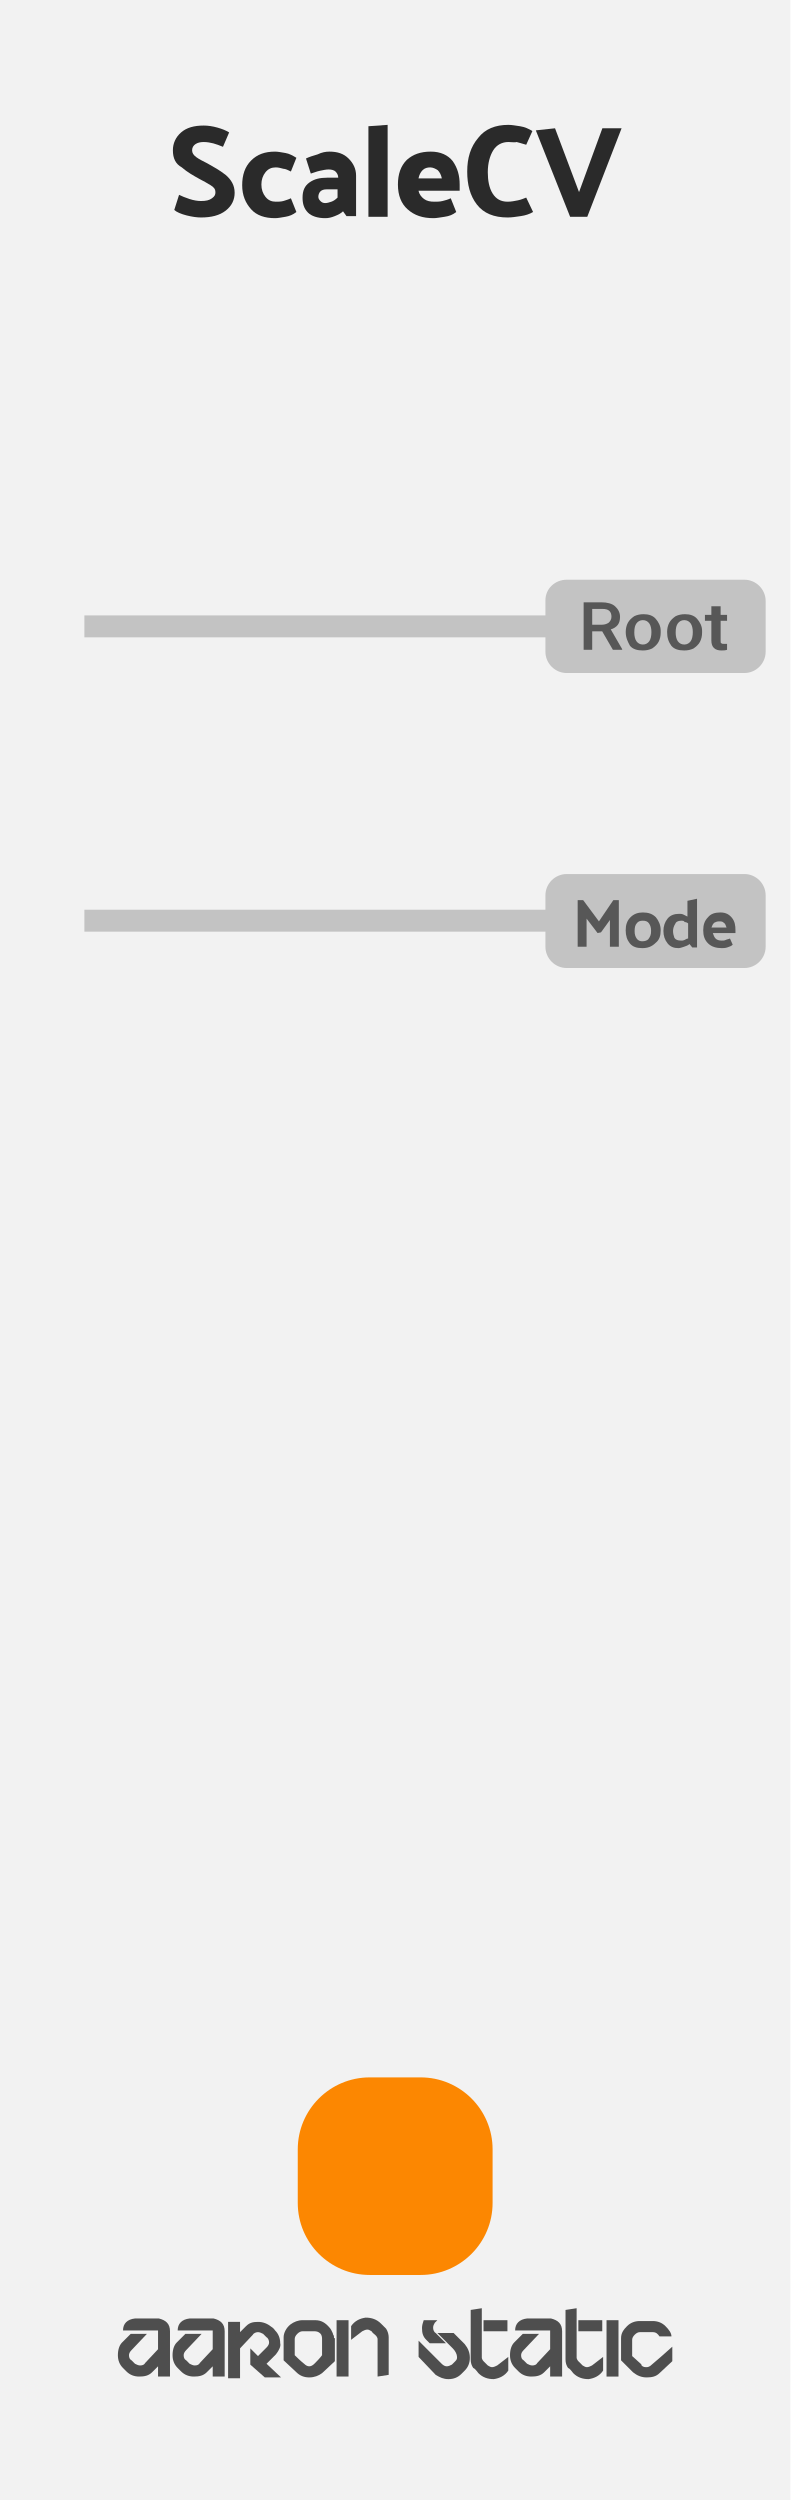
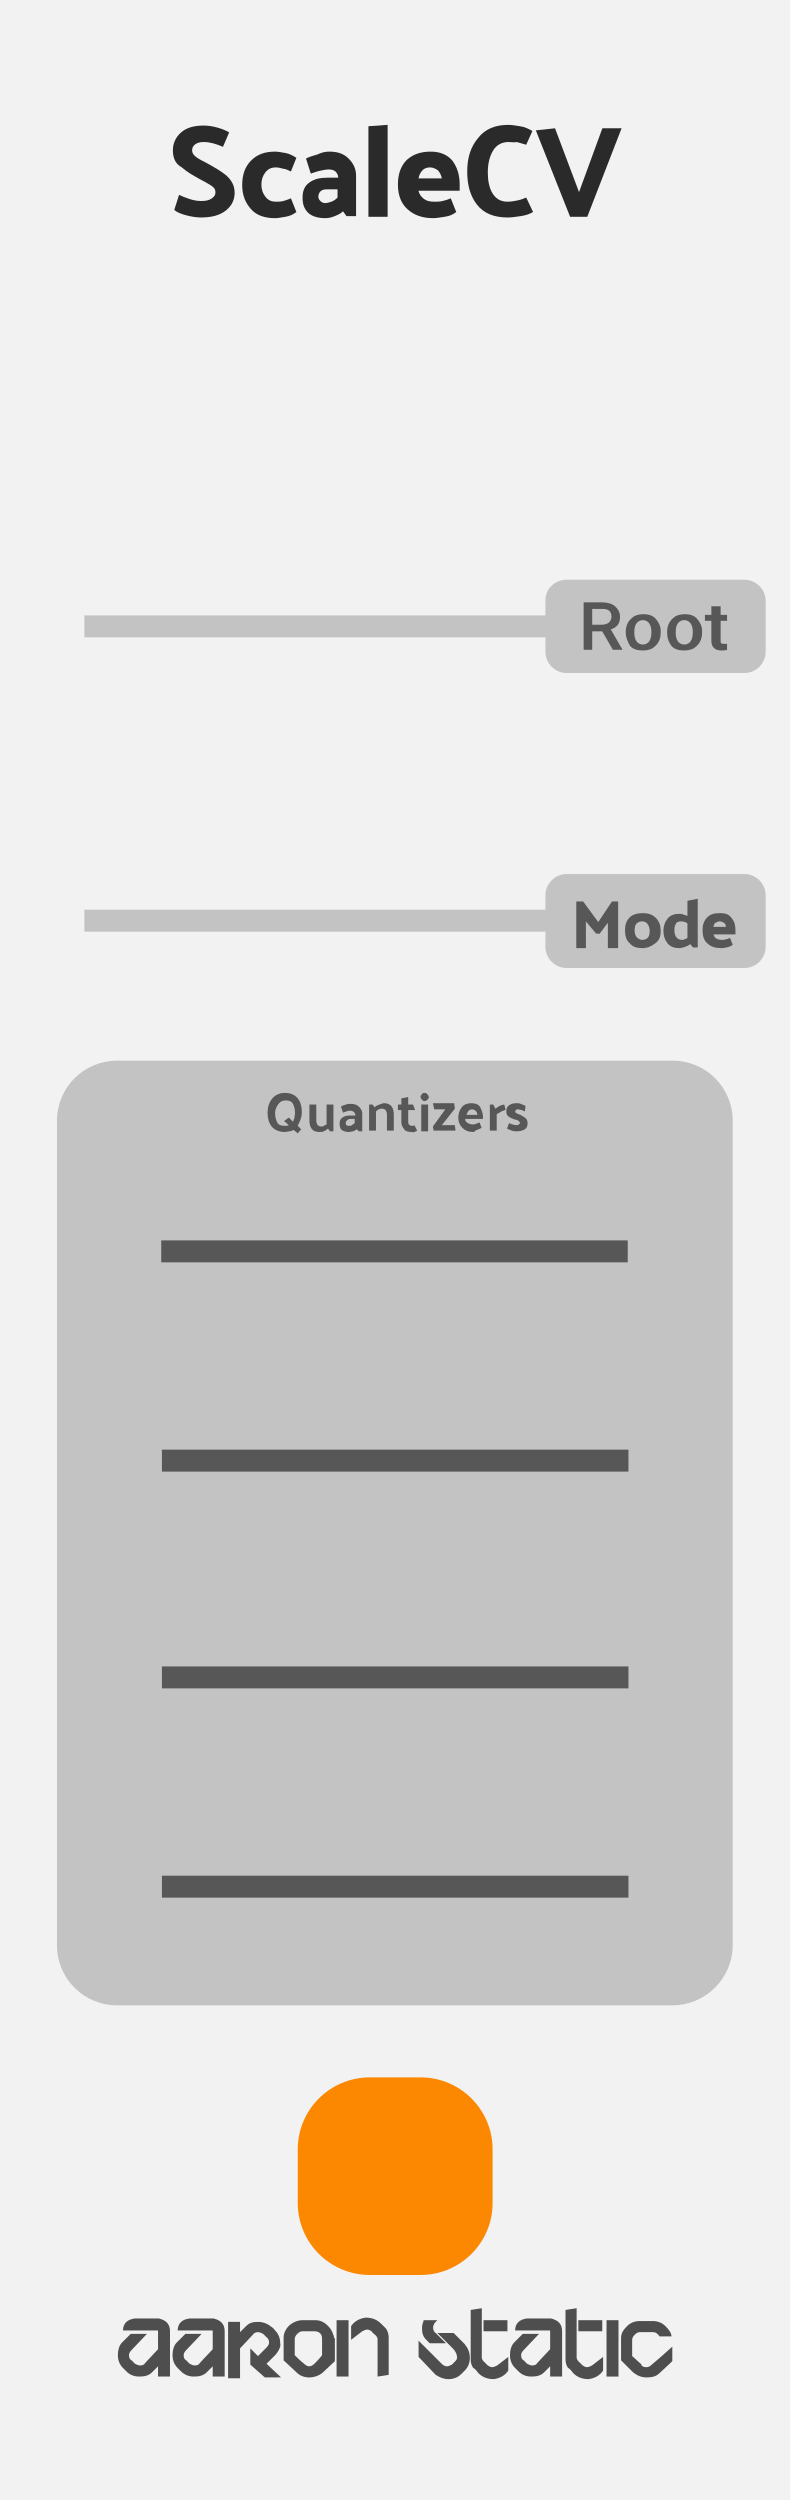
<svg xmlns="http://www.w3.org/2000/svg" version="1.1" id="svg8" x="0px" y="0px" width="40.64mm" height="128.55mm" viewBox="0 0 115.2 364.4" enable-background="new 0 0 115.2 364.4" xml:space="preserve">
  <g id="layer3">
-     <rect id="rect4608" fill="#F2F2F2" width="115.2" height="364.4" />
+     <rect id="rect4608" x="0" y="0" fill="#F2F2F2" width="115.2" height="364.4" />
  </g>
  <path id="rect940" fill="#FC8701" d="M53.9,302.8h7.4c5.8,0,10.5,4.7,10.5,10.5v7.8c0,5.8-4.7,10.5-10.5,10.5h-7.4  c-5.8,0-10.5-4.7-10.5-10.5v-7.8C43.4,307.5,48.1,302.8,53.9,302.8z" />
  <path id="rect860" fill="#C3C3C3" d="M82.6,84.5h25.9c1.7,0,3.1,1.4,3.1,3.1V95c0,1.7-1.4,3.1-3.1,3.1H82.6c-1.7,0-3.1-1.4-3.1-3.1  v-7.5C79.5,85.8,80.9,84.5,82.6,84.5z" />
  <g id="text864" transform="matrix(1.039982,0,0,0.9615547,0,-0.1889881)">
    <path id="path943" fill="#575757" d="M84.4,95.9H83v2.8h-1.2v-7.2h2.5c0.8,0,1.5,0.2,1.9,0.6   c0.4,0.4,0.7,0.9,0.7,1.6c0,0.5-0.1,0.9-0.3,1.2c-0.2,0.3-0.6,0.6-1,0.7l1.6,3v0.1h-1.3L84.4,95.9z M83,94.9h1.3   c0.4,0,0.7-0.1,1-0.3c0.2-0.2,0.4-0.5,0.4-0.9c0-0.4-0.1-0.7-0.3-0.9c-0.2-0.2-0.5-0.3-1-0.3H83L83,94.9z" />
    <path id="path945" fill="#575757" d="M87.7,96c0-0.5,0.1-1,0.3-1.4c0.2-0.4,0.5-0.7,0.9-1   c0.4-0.2,0.8-0.3,1.3-0.3c0.7,0,1.3,0.2,1.7,0.7c0.4,0.5,0.7,1.1,0.7,1.8l0,0.3c0,0.5-0.1,1-0.3,1.4c-0.2,0.4-0.5,0.7-0.9,1   c-0.4,0.2-0.8,0.3-1.3,0.3c-0.8,0-1.4-0.2-1.8-0.7C88,97.5,87.7,96.9,87.7,96L87.7,96z M88.9,96.1c0,0.5,0.1,1,0.3,1.3   c0.2,0.3,0.5,0.5,0.9,0.5c0.4,0,0.7-0.2,0.9-0.5c0.2-0.3,0.3-0.8,0.3-1.4c0-0.5-0.1-1-0.3-1.3c-0.2-0.3-0.5-0.5-0.9-0.5   c-0.4,0-0.7,0.2-0.9,0.5C89,95,88.9,95.4,88.9,96.1z" />
    <path id="path947" fill="#575757" d="M93.5,96c0-0.5,0.1-1,0.3-1.4c0.2-0.4,0.5-0.7,0.9-1   c0.4-0.2,0.8-0.3,1.3-0.3c0.7,0,1.3,0.2,1.7,0.7c0.4,0.5,0.7,1.1,0.7,1.8l0,0.3c0,0.5-0.1,1-0.3,1.4c-0.2,0.4-0.5,0.7-0.9,1   c-0.4,0.2-0.8,0.3-1.3,0.3c-0.8,0-1.4-0.2-1.8-0.7C93.7,97.5,93.5,96.9,93.5,96L93.5,96z M94.7,96.1c0,0.5,0.1,1,0.3,1.3   c0.2,0.3,0.5,0.5,0.9,0.5s0.7-0.2,0.9-0.5c0.2-0.3,0.3-0.8,0.3-1.4c0-0.5-0.1-1-0.3-1.3c-0.2-0.3-0.5-0.5-0.9-0.5   c-0.4,0-0.7,0.2-0.9,0.5C94.8,95,94.7,95.4,94.7,96.1z" />
    <path id="path949" fill="#575757" d="M101,92.1v1.3h0.9v0.9H101v3c0,0.2,0,0.4,0.1,0.4   c0.1,0.1,0.2,0.1,0.4,0.1c0.1,0,0.3,0,0.4,0v0.9c-0.3,0.1-0.5,0.1-0.8,0.1c-0.9,0-1.4-0.5-1.4-1.5v-3h-0.9v-0.9h0.9v-1.3L101,92.1z   " />
  </g>
  <rect id="rect872" x="12.3" y="89.7" fill="#C3C3C3" width="68" height="3.2" />
  <path id="rect860-2" fill="#C3C3C3" d="M82.6,127.4h25.9c1.7,0,3.1,1.4,3.1,3.1v7.5c0,1.7-1.4,3.1-3.1,3.1H82.6  c-1.7,0-3.1-1.4-3.1-3.1v-7.5C79.5,128.8,80.9,127.4,82.6,127.4z" />
  <rect id="rect872-2" x="12.3" y="132.6" fill="#C3C3C3" width="68" height="3.2" />
  <g id="g857">
</g>
  <g id="text4624" transform="matrix(1.245188,0,0,1.245188,-4.982228,-72.59725)">
    <path id="path838" fill="#4E4E4E" d="M23.9,331.2v5.3l-1.4,0v-1.2l-0.7,0.7   c-0.4,0.4-0.9,0.5-1.5,0.5c-0.6,0-1.1-0.2-1.5-0.6c0,0-0.2-0.2-0.4-0.4c-0.4-0.4-0.6-0.9-0.6-1.5c0-0.7,0.2-1.2,0.5-1.5l1-1h1.9   l-1.8,1.9c-0.2,0.2-0.3,0.4-0.3,0.6c0,0.3,0.1,0.5,0.3,0.6c0.2,0.2,0.3,0.3,0.4,0.4c0.2,0.1,0.4,0.2,0.6,0.2c0.3,0,0.5-0.1,0.6-0.3   l1.5-1.6v-2.2h-4.1c0-0.8,0.5-1.3,1.4-1.4h2.8C23.4,329.9,23.9,330.3,23.9,331.2L23.9,331.2z" />
    <path id="path840" fill="#4E4E4E" d="M30.3,331.2v5.3l-1.4,0v-1.2l-0.7,0.7   c-0.4,0.4-0.9,0.5-1.5,0.5c-0.6,0-1.1-0.2-1.5-0.6c0,0-0.2-0.2-0.4-0.4c-0.4-0.4-0.6-0.9-0.6-1.5c0-0.7,0.2-1.2,0.5-1.5l1-1h1.9   l-1.8,1.9c-0.2,0.2-0.3,0.4-0.3,0.6c0,0.3,0.1,0.5,0.3,0.6c0.2,0.2,0.3,0.3,0.4,0.4c0.2,0.1,0.4,0.2,0.6,0.2c0.3,0,0.5-0.1,0.6-0.3   l1.5-1.6v-2.2h-4.1c0-0.8,0.5-1.3,1.4-1.4H29C29.8,329.9,30.3,330.3,30.3,331.2L30.3,331.2z" />
    <path id="path842" fill="#4E4E4E" d="M36.3,333.9l-1.1,1.1l1.7,1.6H35l-1.7-1.5v-1.9l0.9,0.9l1-1   c0.2-0.2,0.3-0.4,0.3-0.6s-0.1-0.5-0.3-0.6c0,0-0.1-0.1-0.4-0.4c-0.2-0.1-0.4-0.2-0.6-0.2c-0.2,0-0.5,0.1-0.6,0.3l-1.5,1.6v3.5   h-1.4v-6.6h1.4v1.2l0.7-0.7c0.4-0.4,0.8-0.5,1.4-0.5c0.6,0,1.1,0.2,1.6,0.6c0,0,0.2,0.1,0.4,0.4c0.4,0.4,0.6,0.9,0.6,1.5   C36.9,332.9,36.7,333.4,36.3,333.9L36.3,333.9z" />
    <path id="path844" fill="#4E4E4E" d="M40.8,335c-0.2,0.2-0.4,0.3-0.6,0.3c-0.2,0-0.4-0.1-0.6-0.3   c0,0-0.4-0.3-1.1-1v-1.9c0-0.2,0.1-0.4,0.3-0.6c0.2-0.2,0.4-0.3,0.6-0.3c0,0,0.5,0,1.5,0c0.3,0,0.6,0.2,0.7,0.4c0,0,0,0,0,0   c0.1,0.2,0.1,0.4,0.1,0.5v1.9C41.4,334.4,41.1,334.7,40.8,335L40.8,335z M43.1,332L43.1,332c0-0.2,0-0.3-0.1-0.4   c0-0.1-0.1-0.3-0.2-0.5c-0.1-0.2-0.2-0.3-0.2-0.3c-0.5-0.6-1-0.9-1.7-0.9h-1.5c-0.5,0-1,0.2-1.4,0.5c-0.5,0.4-0.8,1-0.8,1.5l0,0   v2.7l1.5,1.4c0.4,0.4,0.9,0.6,1.5,0.6c0.6,0,1.1-0.2,1.5-0.5v0l1.5-1.4V332z" />
    <path id="path846" fill="#4E4E4E" d="M44.8,336.5h-1.4v-6.6h1.4V336.5z M48.2,336.5v-4.4   c0-0.1-0.1-0.3-0.2-0.4c-0.2-0.2-0.4-0.3-0.5-0.5c-0.2-0.1-0.3-0.2-0.5-0.2s-0.4,0.1-0.6,0.2l-1.3,1v-1.6c0.4-0.6,1-0.9,1.7-1   c0.7,0,1.3,0.2,1.8,0.7c0.3,0.3,0.5,0.5,0.6,0.6c0.2,0.3,0.3,0.7,0.3,1v4.4L48.2,336.5z" />
    <path id="path848" fill="#4E4E4E" d="M53,334.2v-1.9l2.7,2.7c0.2,0.2,0.4,0.3,0.6,0.3   c0.2,0,0.4-0.1,0.6-0.2l0.4-0.4c0.2-0.2,0.2-0.3,0.2-0.5c0-0.3-0.2-0.7-0.5-1l-1.8-1.8h1.9l1.3,1.3c0.4,0.5,0.6,1,0.6,1.6   c0,0.6-0.2,1.1-0.6,1.5c-0.3,0.3-0.4,0.4-0.4,0.4c-0.4,0.4-0.9,0.6-1.5,0.6c-0.6,0-1-0.2-1.5-0.5l0,0L53,334.2z M55.2,329.9   c-0.1,0.1-0.2,0.2-0.3,0.3c-0.1,0.2-0.2,0.3-0.2,0.6c0,0.2,0.1,0.5,0.3,0.6l1.2,1.2h-1.9l-0.4-0.4c-0.4-0.4-0.5-0.8-0.5-1.4   c0-0.3,0.1-0.6,0.2-0.9L55.2,329.9z" />
    <path id="path850" fill="#4E4E4E" d="M60.6,331.2v-1.3h2.8v1.3H60.6z M60.4,328.5v5.8   c0,0.1,0.1,0.3,0.2,0.4c0.2,0.2,0.3,0.3,0.5,0.5c0.2,0.1,0.3,0.2,0.5,0.2s0.4-0.1,0.6-0.2l1.3-1v1.6c-0.4,0.6-1,0.9-1.7,1   c-0.7,0-1.3-0.2-1.8-0.7c-0.3-0.4-0.5-0.6-0.6-0.6c-0.2-0.3-0.3-0.6-0.3-1v-5.8L60.4,328.5z" />
    <path id="path852" fill="#4E4E4E" d="M69.8,331.2v5.3l-1.4,0v-1.2l-0.7,0.7   c-0.4,0.4-0.9,0.5-1.5,0.5c-0.6,0-1.1-0.2-1.5-0.6c0,0-0.2-0.2-0.4-0.4c-0.4-0.4-0.6-0.9-0.6-1.5c0-0.7,0.2-1.2,0.5-1.5l1-1h1.9   l-1.8,1.9c-0.2,0.2-0.3,0.4-0.3,0.6c0,0.3,0.1,0.5,0.3,0.6c0.2,0.2,0.3,0.3,0.4,0.4c0.2,0.1,0.4,0.2,0.6,0.2c0.3,0,0.5-0.1,0.6-0.3   l1.5-1.6v-2.2h-4.1c0-0.8,0.5-1.3,1.4-1.4h2.8C69.3,329.9,69.8,330.3,69.8,331.2L69.8,331.2z" />
    <path id="path854" fill="#4E4E4E" d="M71.7,331.2v-1.3h2.8v1.3H71.7z M71.5,328.5v5.8   c0,0.1,0.1,0.3,0.2,0.4c0.2,0.2,0.3,0.3,0.5,0.5c0.2,0.1,0.3,0.2,0.5,0.2c0.2,0,0.4-0.1,0.6-0.2l1.3-1v1.6c-0.4,0.6-1,0.9-1.7,1   c-0.7,0-1.3-0.2-1.8-0.7c-0.3-0.4-0.5-0.6-0.6-0.6c-0.2-0.3-0.3-0.6-0.3-1v-5.8L71.5,328.5z" />
    <path id="path856" fill="#4E4E4E" d="M76.4,329.9v6.6H75v-6.6H76.4z" />
    <path id="path858" fill="#4E4E4E" d="M82.7,333v1.7l-1.5,1.4c-0.4,0.4-0.9,0.5-1.5,0.5   c-0.6,0-1.1-0.2-1.6-0.6c0,0-0.1-0.1-0.2-0.2h0l-1.2-1.2V332c0-0.6,0.3-1,0.7-1.4c0.4-0.4,0.9-0.6,1.5-0.6c0,0,0.5,0,1.5,0   c0.6,0,1.1,0.2,1.5,0.6c0.4,0.4,0.7,0.8,0.7,1.2h-1.4c-0.2-0.3-0.4-0.5-0.8-0.5c-1,0-1.5,0-1.5,0c-0.2,0-0.4,0.1-0.6,0.3   c-0.2,0.2-0.3,0.4-0.3,0.6v1.9l1,0.9c0.1,0.1,0.1,0.1,0.1,0.2c0.2,0.2,0.4,0.2,0.6,0.2c0.2,0,0.4-0.1,0.6-0.3   C80.9,334.6,81.7,333.9,82.7,333L82.7,333z" />
  </g>
  <g id="layer2" transform="translate(0,-3.0517578e-6)" display="none">
    <circle id="path3718" display="inline" fill="#FF0000" cx="57.6" cy="72.7" r="18.2">
	</circle>
    <circle id="path4571" display="inline" fill="#0000FF" cx="57.6" cy="339" r="4.4">
	</circle>
  </g>
  <g>
    <rect y="18.2" fill="none" width="115.2" height="13.7" />
    <path fill="#2A2A2A" d="M25.2,21.9c0-1,0.4-1.9,1.2-2.6c0.8-0.7,1.9-1,3.3-1c0.6,0,1.3,0.1,2,0.3c0.7,0.2,1.2,0.4,1.7,0.7l-0.9,2.1   c-0.5-0.2-1-0.4-1.4-0.5c-0.4-0.1-0.9-0.2-1.4-0.2c-0.5,0-0.9,0.1-1.2,0.3c-0.3,0.2-0.5,0.5-0.5,0.9c0,0.4,0.2,0.7,0.6,1   c0.4,0.3,1,0.6,1.6,0.9c0.9,0.5,1.8,1,2.7,1.7c0.8,0.7,1.3,1.5,1.3,2.6c0,1-0.4,1.9-1.3,2.6c-0.9,0.7-2.1,1-3.6,1   c-0.6,0-1.3-0.1-2.1-0.3c-0.8-0.2-1.5-0.5-1.8-0.8l0.7-2.2c0.4,0.2,0.9,0.4,1.5,0.6s1.2,0.3,1.7,0.3c0.7,0,1.2-0.1,1.6-0.4   s0.5-0.5,0.5-0.9c0-0.4-0.2-0.7-0.7-1c-0.5-0.3-1-0.6-1.6-0.9c-0.9-0.5-1.8-1-2.6-1.7C25.6,23.9,25.2,23.1,25.2,21.9z" />
    <path fill="#2A2A2A" d="M40.2,24.4c-0.6,0-1.1,0.2-1.5,0.7c-0.4,0.5-0.6,1.1-0.6,1.8c0,0.7,0.2,1.3,0.6,1.8   c0.4,0.5,0.9,0.7,1.5,0.7c0.4,0,0.7,0,1.1-0.1c0.3-0.1,0.7-0.2,1.1-0.4l0.8,2c-0.5,0.4-1,0.6-1.6,0.7s-1.1,0.2-1.5,0.2   c-1.5,0-2.7-0.4-3.5-1.3s-1.3-2-1.3-3.5c0-1.5,0.4-2.7,1.3-3.6c0.9-0.9,2-1.3,3.5-1.3c0.4,0,0.9,0.1,1.5,0.2   c0.6,0.1,1.1,0.4,1.6,0.7l-0.8,2c-0.4-0.2-0.8-0.4-1.1-0.4C40.9,24.5,40.6,24.4,40.2,24.4z" />
    <path fill="#2A2A2A" d="M48,22.1c1.2,0,2.1,0.3,2.8,1c0.7,0.7,1.1,1.5,1.1,2.5v5.9h-1.4L50,30.8c-0.3,0.3-0.7,0.5-1.2,0.7   c-0.5,0.2-0.9,0.3-1.4,0.3c-1.1,0-2-0.3-2.5-0.8c-0.6-0.6-0.8-1.3-0.8-2.2c0-1,0.3-1.7,1-2.2c0.7-0.5,1.5-0.7,2.6-0.7h1.6   c0-0.4-0.2-0.7-0.4-0.9s-0.6-0.3-1-0.3c-0.4,0-0.8,0.1-1.3,0.2c-0.5,0.1-0.9,0.3-1.3,0.4l-0.7-2.2c0.4-0.2,1-0.4,1.7-0.6   C46.9,22.2,47.5,22.1,48,22.1z M47.4,29.6c0.3,0,0.6-0.1,0.9-0.2c0.3-0.1,0.6-0.3,0.9-0.6v-1.2h-1.6c-0.4,0-0.7,0.1-0.9,0.3   s-0.3,0.5-0.3,0.8c0,0.2,0.1,0.4,0.3,0.6S47.1,29.6,47.4,29.6z" />
    <path fill="#2A2A2A" d="M56.5,18.2v13.4h-2.8V18.4L56.5,18.2z" />
    <path fill="#2A2A2A" d="M62.8,22.1c1.4,0,2.5,0.5,3.2,1.4c0.7,1,1,2.1,1,3.4v0.9h-6c0.1,0.5,0.4,0.9,0.8,1.2s0.9,0.4,1.5,0.4   c0.4,0,0.8,0,1.2-0.1c0.4-0.1,0.8-0.2,1.2-0.4l0.8,2c-0.5,0.4-1,0.6-1.7,0.7c-0.7,0.1-1.2,0.2-1.6,0.2c-1.6,0-2.8-0.4-3.8-1.3   c-0.9-0.8-1.4-2-1.4-3.6c0-1.5,0.4-2.7,1.3-3.6C60.2,22.5,61.3,22.1,62.8,22.1z M62.7,24.4c-0.4,0-0.8,0.1-1.1,0.4   c-0.3,0.3-0.5,0.7-0.6,1.2h3.4c-0.1-0.5-0.3-0.9-0.6-1.2C63.5,24.6,63.1,24.4,62.7,24.4z" />
    <path fill="#2A2A2A" d="M74.1,20.7c-0.9,0-1.7,0.4-2.2,1.2c-0.5,0.8-0.8,1.9-0.8,3.2c0,1.2,0.2,2.3,0.7,3.1s1.2,1.2,2.2,1.2   c0.5,0,1-0.1,1.5-0.2c0.5-0.1,0.9-0.3,1.2-0.4l1,2.1c-0.5,0.3-1.1,0.5-1.8,0.6s-1.3,0.2-1.9,0.2c-2,0-3.5-0.6-4.5-1.9   c-1-1.3-1.4-2.9-1.4-4.8c0-2,0.5-3.6,1.6-4.9c1-1.3,2.5-1.9,4.4-1.9c0.5,0,1,0.1,1.7,0.2c0.7,0.1,1.3,0.4,1.8,0.7l-0.9,2   c-0.6-0.2-1.1-0.3-1.4-0.4C75.1,20.8,74.6,20.7,74.1,20.7z" />
    <path fill="#2A2A2A" d="M83.1,31.6l-5-12.6l2.8-0.3l3.5,9.3l3.4-9.3h2.8l-5,12.9H83.1z" />
  </g>
  <g>
    <rect x="80.7" y="131" fill="none" width="29.3" height="8.5" />
-     <path fill="#575757" d="M87.1,136l-1.6-2.1v4.1h-1.3v-6.8H85l2.3,3.1l2.1-3.1h0.8v6.8h-1.3v-3.9l-1.3,1.8L87.1,136z" />
-     <path fill="#575757" d="M93.6,138.2c-0.8,0-1.4-0.2-1.8-0.7c-0.4-0.5-0.6-1.1-0.6-1.9c0-0.8,0.2-1.4,0.7-1.9s1.1-0.7,1.8-0.7   c0.8,0,1.4,0.2,1.9,0.7c0.4,0.5,0.7,1.1,0.7,1.9c0,0.8-0.2,1.4-0.7,1.8C95,138,94.4,138.2,93.6,138.2z M94.9,135.7   c0-0.5-0.1-0.8-0.3-1.1c-0.2-0.3-0.5-0.4-0.9-0.4c-0.4,0-0.7,0.1-0.9,0.4c-0.2,0.2-0.3,0.6-0.3,1.1s0.1,0.8,0.3,1.1   s0.5,0.4,0.8,0.4c0.4,0,0.7-0.1,0.9-0.3C94.8,136.5,94.9,136.2,94.9,135.7z" />
-     <path fill="#575757" d="M101.6,131v7.1h-0.7l-0.4-0.5c-0.2,0.2-0.5,0.3-0.8,0.4c-0.3,0.1-0.6,0.2-0.8,0.2c-0.7,0-1.2-0.2-1.6-0.7   c-0.4-0.5-0.6-1.1-0.6-1.8s0.2-1.3,0.6-1.8c0.4-0.5,1-0.7,1.7-0.7c0.2,0,0.4,0,0.6,0.1s0.4,0.2,0.6,0.3v-2.3L101.6,131z    M99.3,134.2c-0.5,0-0.8,0.2-0.9,0.5c-0.2,0.3-0.3,0.7-0.3,1c0,0.4,0.1,0.7,0.2,1c0.2,0.3,0.5,0.4,1,0.4c0.2,0,0.3,0,0.5-0.1   c0.2-0.1,0.3-0.2,0.5-0.2v-2.2c-0.1-0.1-0.3-0.2-0.5-0.2C99.7,134.2,99.5,134.2,99.3,134.2z" />
-     <path fill="#575757" d="M105.2,138.2c-0.8,0-1.5-0.2-2-0.7s-0.7-1.1-0.7-1.9s0.2-1.4,0.7-1.9c0.4-0.5,1-0.7,1.8-0.7   c0.8,0,1.3,0.3,1.7,0.8s0.5,1.1,0.5,1.8v0.4h-3.3c0.1,0.3,0.2,0.6,0.4,0.8s0.5,0.3,0.9,0.3c0.2,0,0.4,0,0.6-0.1   c0.2-0.1,0.4-0.1,0.6-0.2l0.4,0.9c-0.2,0.2-0.5,0.3-0.8,0.4S105.4,138.2,105.2,138.2z M105.9,135.2c-0.1-0.3-0.2-0.6-0.4-0.7   c-0.2-0.2-0.4-0.2-0.7-0.2c-0.3,0-0.5,0.1-0.7,0.2c-0.2,0.2-0.3,0.4-0.4,0.7H105.9z" />
+     <path fill="#575757" d="M86.9,136.1l-1.5-1.8v3.9H84v-6.8h1l2.2,3c0.3-0.5,0.7-1,1-1.5s0.7-1,1-1.5h0.9v6.8h-1.5v-3.7   c-0.2,0.3-0.4,0.5-0.6,0.8s-0.4,0.5-0.6,0.8c-0.1,0-0.2,0-0.3,0C87.1,136,87,136.1,86.9,136.1z" />
+     <path fill="#575757" d="M93.7,133.1c0.8,0,1.4,0.2,1.9,0.7c0.5,0.5,0.7,1.1,0.7,1.9c0,0.8-0.2,1.4-0.8,1.8   c-0.5,0.4-1.1,0.7-1.9,0.7c-0.8,0-1.4-0.2-1.8-0.7c-0.5-0.4-0.7-1.1-0.7-1.9c0-0.8,0.2-1.4,0.7-1.9   C92.2,133.3,92.9,133.1,93.7,133.1z M93.6,137c0.3,0,0.6-0.1,0.8-0.3c0.2-0.2,0.3-0.5,0.3-1c0-0.4-0.1-0.7-0.3-1s-0.5-0.4-0.8-0.4   s-0.6,0.1-0.8,0.3c-0.2,0.2-0.3,0.5-0.3,1c0,0.4,0.1,0.8,0.3,1C93,136.8,93.3,137,93.6,137z" />
+     <path fill="#575757" d="M101.7,131v7.1H101l-0.4-0.5c-0.2,0.2-0.4,0.3-0.7,0.4c-0.3,0.1-0.6,0.2-0.9,0.2c-0.7,0-1.3-0.2-1.7-0.7   c-0.4-0.5-0.6-1.1-0.6-1.8c0-0.7,0.2-1.3,0.6-1.8c0.4-0.5,1-0.7,1.7-0.7c0.2,0,0.4,0,0.6,0.1c0.2,0.1,0.4,0.1,0.6,0.2v-2.2   L101.7,131z M99.4,137c0.1,0,0.3,0,0.4-0.1c0.2-0.1,0.3-0.1,0.4-0.2v-2.1c-0.1-0.1-0.3-0.2-0.4-0.2c-0.2-0.1-0.3-0.1-0.5-0.1   c-0.4,0-0.7,0.1-0.8,0.4c-0.2,0.3-0.2,0.6-0.2,0.9c0,0.4,0.1,0.7,0.2,0.9C98.7,136.8,99,137,99.4,137z" />
+     <path fill="#575757" d="M105,133.1c0.8,0,1.3,0.2,1.7,0.8c0.4,0.5,0.5,1.1,0.5,1.8v0.5h-3.2c0.1,0.3,0.2,0.5,0.4,0.6   s0.5,0.2,0.8,0.2c0.2,0,0.4,0,0.6-0.1c0.2,0,0.4-0.1,0.6-0.2l0.4,1c-0.2,0.2-0.5,0.3-0.9,0.4c-0.4,0.1-0.6,0.1-0.8,0.1   c-0.8,0-1.5-0.2-2-0.7c-0.5-0.4-0.7-1.1-0.7-1.9c0-0.8,0.2-1.4,0.7-1.9S104.2,133.1,105,133.1z M104.9,134.3   c-0.2,0-0.4,0.1-0.6,0.2c-0.2,0.1-0.3,0.4-0.3,0.6h1.8c0-0.3-0.1-0.5-0.3-0.6S105.2,134.3,104.9,134.3z" />
+   </g>
+   <path fill="#C3C3C3" d="M98,292.3H17.1c-4.9,0-8.8-3.9-8.8-8.8V163.4c0-4.9,3.9-8.8,8.8-8.8H98c4.9,0,8.8,3.9,8.8,8.8v120.1  C106.8,288.4,102.8,292.3,98,292.3z" />
+   <rect id="rect872-2_00000012441040453125655940000009475240176862805678_" x="23.5" y="180.8" fill="#575757" width="68" height="3.2" />
+   <rect id="rect872-2_00000043457586679423299380000007258584665358165162_" x="23.6" y="211.3" fill="#575757" width="68" height="3.2" />
+   <rect id="rect872-2_00000015349784972564643530000016503507855864679359_" x="23.6" y="242.9" fill="#575757" width="68" height="3.2" />
+   <rect id="rect872-2_00000172402437068938403990000000759767497387225731_" x="23.6" y="273.4" fill="#575757" width="68" height="3.2" />
+   <g>
+     <rect x="20.8" y="159.2" fill="none" width="74.2" height="6" />
+     <path fill="#575757" d="M43.4,165.2l-0.6-0.5c-0.2,0.1-0.4,0.2-0.6,0.2s-0.4,0.1-0.7,0.1c-0.8,0-1.5-0.3-1.9-0.8   c-0.4-0.5-0.6-1.2-0.6-2c0-0.8,0.2-1.5,0.7-2.1c0.4-0.5,1.1-0.8,1.8-0.8c0.9,0,1.5,0.3,1.9,0.8s0.6,1.2,0.6,2   c0,0.4-0.1,0.8-0.2,1.1c-0.1,0.3-0.3,0.6-0.4,0.9l0.5,0.5L43.4,165.2z M40.1,162.2c0,0.6,0.1,1,0.3,1.4c0.2,0.4,0.6,0.5,1.1,0.5   c0.1,0,0.2,0,0.3,0c0.1,0,0.2-0.1,0.3-0.1l-0.7-0.6l0.7-0.5l0.6,0.6c0.1-0.2,0.1-0.3,0.2-0.5c0-0.2,0.1-0.5,0.1-0.7   c0-0.6-0.1-1-0.3-1.4c-0.2-0.4-0.6-0.5-1.1-0.5c-0.4,0-0.8,0.2-1,0.5S40.1,161.6,40.1,162.2z" />
+     <path fill="#575757" d="M47.8,164.5c-0.2,0.2-0.4,0.3-0.6,0.4s-0.5,0.1-0.7,0.1c-0.5,0-0.9-0.2-1.1-0.5c-0.2-0.3-0.3-0.7-0.3-1.1   V161h1v2.4c0,0.2,0.1,0.4,0.2,0.6c0.1,0.1,0.3,0.2,0.5,0.2c0.1,0,0.3,0,0.4-0.1s0.3-0.1,0.4-0.2V161h1v3.9h-0.5L47.8,164.5z" />
+     <path fill="#575757" d="M50.9,165c-0.5,0-0.8-0.1-1.1-0.3c-0.2-0.2-0.3-0.5-0.3-0.9c0-0.4,0.1-0.7,0.4-0.9s0.6-0.3,1.1-0.3h0.8   c0-0.2-0.1-0.4-0.2-0.5s-0.3-0.2-0.5-0.2c-0.2,0-0.4,0-0.6,0.1c-0.2,0.1-0.4,0.1-0.5,0.2l-0.3-0.9c0.1-0.1,0.4-0.2,0.7-0.3   c0.3-0.1,0.5-0.1,0.7-0.1c0.5,0,0.9,0.1,1.2,0.4c0.3,0.3,0.5,0.6,0.5,1v2.6h-0.5l-0.3-0.3c-0.1,0.1-0.3,0.2-0.5,0.3   C51.3,164.9,51.1,165,50.9,165z M50.4,163.7c0,0.1,0,0.2,0.1,0.3c0.1,0.1,0.2,0.1,0.4,0.1c0.1,0,0.3,0,0.4-0.1   c0.1-0.1,0.3-0.2,0.4-0.3v-0.6H51c-0.2,0-0.3,0.1-0.4,0.2C50.4,163.4,50.4,163.6,50.4,163.7z" />
+     <path fill="#575757" d="M54.6,161.4c0.2-0.2,0.4-0.3,0.7-0.4c0.3-0.1,0.5-0.2,0.7-0.2c0.5,0,0.9,0.2,1.1,0.5   c0.2,0.3,0.3,0.7,0.3,1.1v2.4h-1v-2.4c0-0.2-0.1-0.4-0.2-0.6c-0.1-0.1-0.3-0.2-0.5-0.2c-0.1,0-0.3,0-0.5,0.1   c-0.2,0.1-0.3,0.2-0.4,0.3v2.8h-1V161h0.5L54.6,161.4z" />
+     <path fill="#575757" d="M60.8,164.8c-0.1,0.1-0.2,0.1-0.4,0.2S60.1,165,60,165c-0.5,0-0.9-0.1-1.1-0.4s-0.4-0.6-0.4-1v-1.8h-0.5   V161h0.5v-0.9l1-0.2v1.1h0.7l0.3,0.8h-1v1.6c0,0.2,0,0.4,0.1,0.5c0.1,0.1,0.2,0.2,0.4,0.2c0.1,0,0.1,0,0.2,0s0.1,0,0.2-0.1   L60.8,164.8z" />
+     <path fill="#575757" d="M61.9,159.3c0.2,0,0.3,0.1,0.4,0.2c0.1,0.1,0.2,0.3,0.2,0.4c0,0.2-0.1,0.3-0.2,0.4   c-0.1,0.1-0.3,0.2-0.4,0.2c-0.2,0-0.3-0.1-0.4-0.2c-0.1-0.1-0.2-0.3-0.2-0.4c0-0.2,0.1-0.3,0.2-0.4   C61.6,159.3,61.7,159.3,61.9,159.3z M62.4,161v3.9h-1V161H62.4z" />
+     <path fill="#575757" d="M66.3,161.6l-1.9,2.4h1.9l0.1,0.8h-3.2l-0.1-0.6l1.8-2.5h-1.6l-0.2-0.9h3.1L66.3,161.6z" />
+     <path fill="#575757" d="M69,165c-0.7,0-1.2-0.2-1.6-0.6s-0.6-0.9-0.6-1.5s0.2-1.1,0.5-1.5c0.3-0.4,0.8-0.6,1.4-0.6   c0.6,0,1.1,0.2,1.3,0.6s0.4,0.9,0.4,1.4v0.3h-2.6c0,0.3,0.2,0.5,0.4,0.6s0.4,0.2,0.7,0.2c0.2,0,0.3,0,0.5-0.1s0.3-0.1,0.5-0.2   l0.3,0.8c-0.2,0.1-0.4,0.2-0.7,0.3S69.2,165,69,165z M69.6,162.5c-0.1-0.3-0.1-0.5-0.3-0.6c-0.1-0.1-0.3-0.2-0.5-0.2   c-0.2,0-0.4,0.1-0.5,0.2c-0.1,0.1-0.2,0.3-0.3,0.6H69.6z" />
+     <path fill="#575757" d="M73.5,161l0.2,0.8c-0.2,0-0.4,0.1-0.6,0.2c-0.2,0.1-0.5,0.3-0.7,0.4v2.4h-1V161h0.5l0.3,0.6   c0.2-0.1,0.4-0.3,0.6-0.4C73.1,161.1,73.3,161,73.5,161z" />
+     <path fill="#575757" d="M76.5,162c-0.2-0.1-0.4-0.2-0.5-0.2s-0.3-0.1-0.5-0.1c-0.1,0-0.2,0-0.3,0.1c-0.1,0.1-0.1,0.1-0.1,0.2   c0,0.1,0,0.1,0.1,0.2s0.2,0.1,0.4,0.2c0.3,0.1,0.6,0.3,0.9,0.5s0.4,0.5,0.4,0.8c0,0.4-0.1,0.7-0.4,0.9c-0.3,0.2-0.7,0.3-1.2,0.3   c-0.2,0-0.4,0-0.7-0.1c-0.3-0.1-0.5-0.2-0.7-0.3l0.3-0.8c0.2,0.1,0.4,0.2,0.5,0.2c0.2,0,0.3,0.1,0.5,0.1c0.2,0,0.3,0,0.4-0.1   c0.1-0.1,0.2-0.1,0.2-0.2c0-0.1-0.1-0.2-0.2-0.3c-0.1-0.1-0.3-0.2-0.5-0.2c-0.3-0.1-0.6-0.2-0.9-0.4c-0.3-0.2-0.4-0.4-0.4-0.8   c0-0.4,0.1-0.7,0.4-0.9c0.3-0.2,0.6-0.3,1.1-0.3c0.2,0,0.4,0,0.6,0.1c0.3,0.1,0.5,0.2,0.7,0.3L76.5,162z" />
  </g>
</svg>
